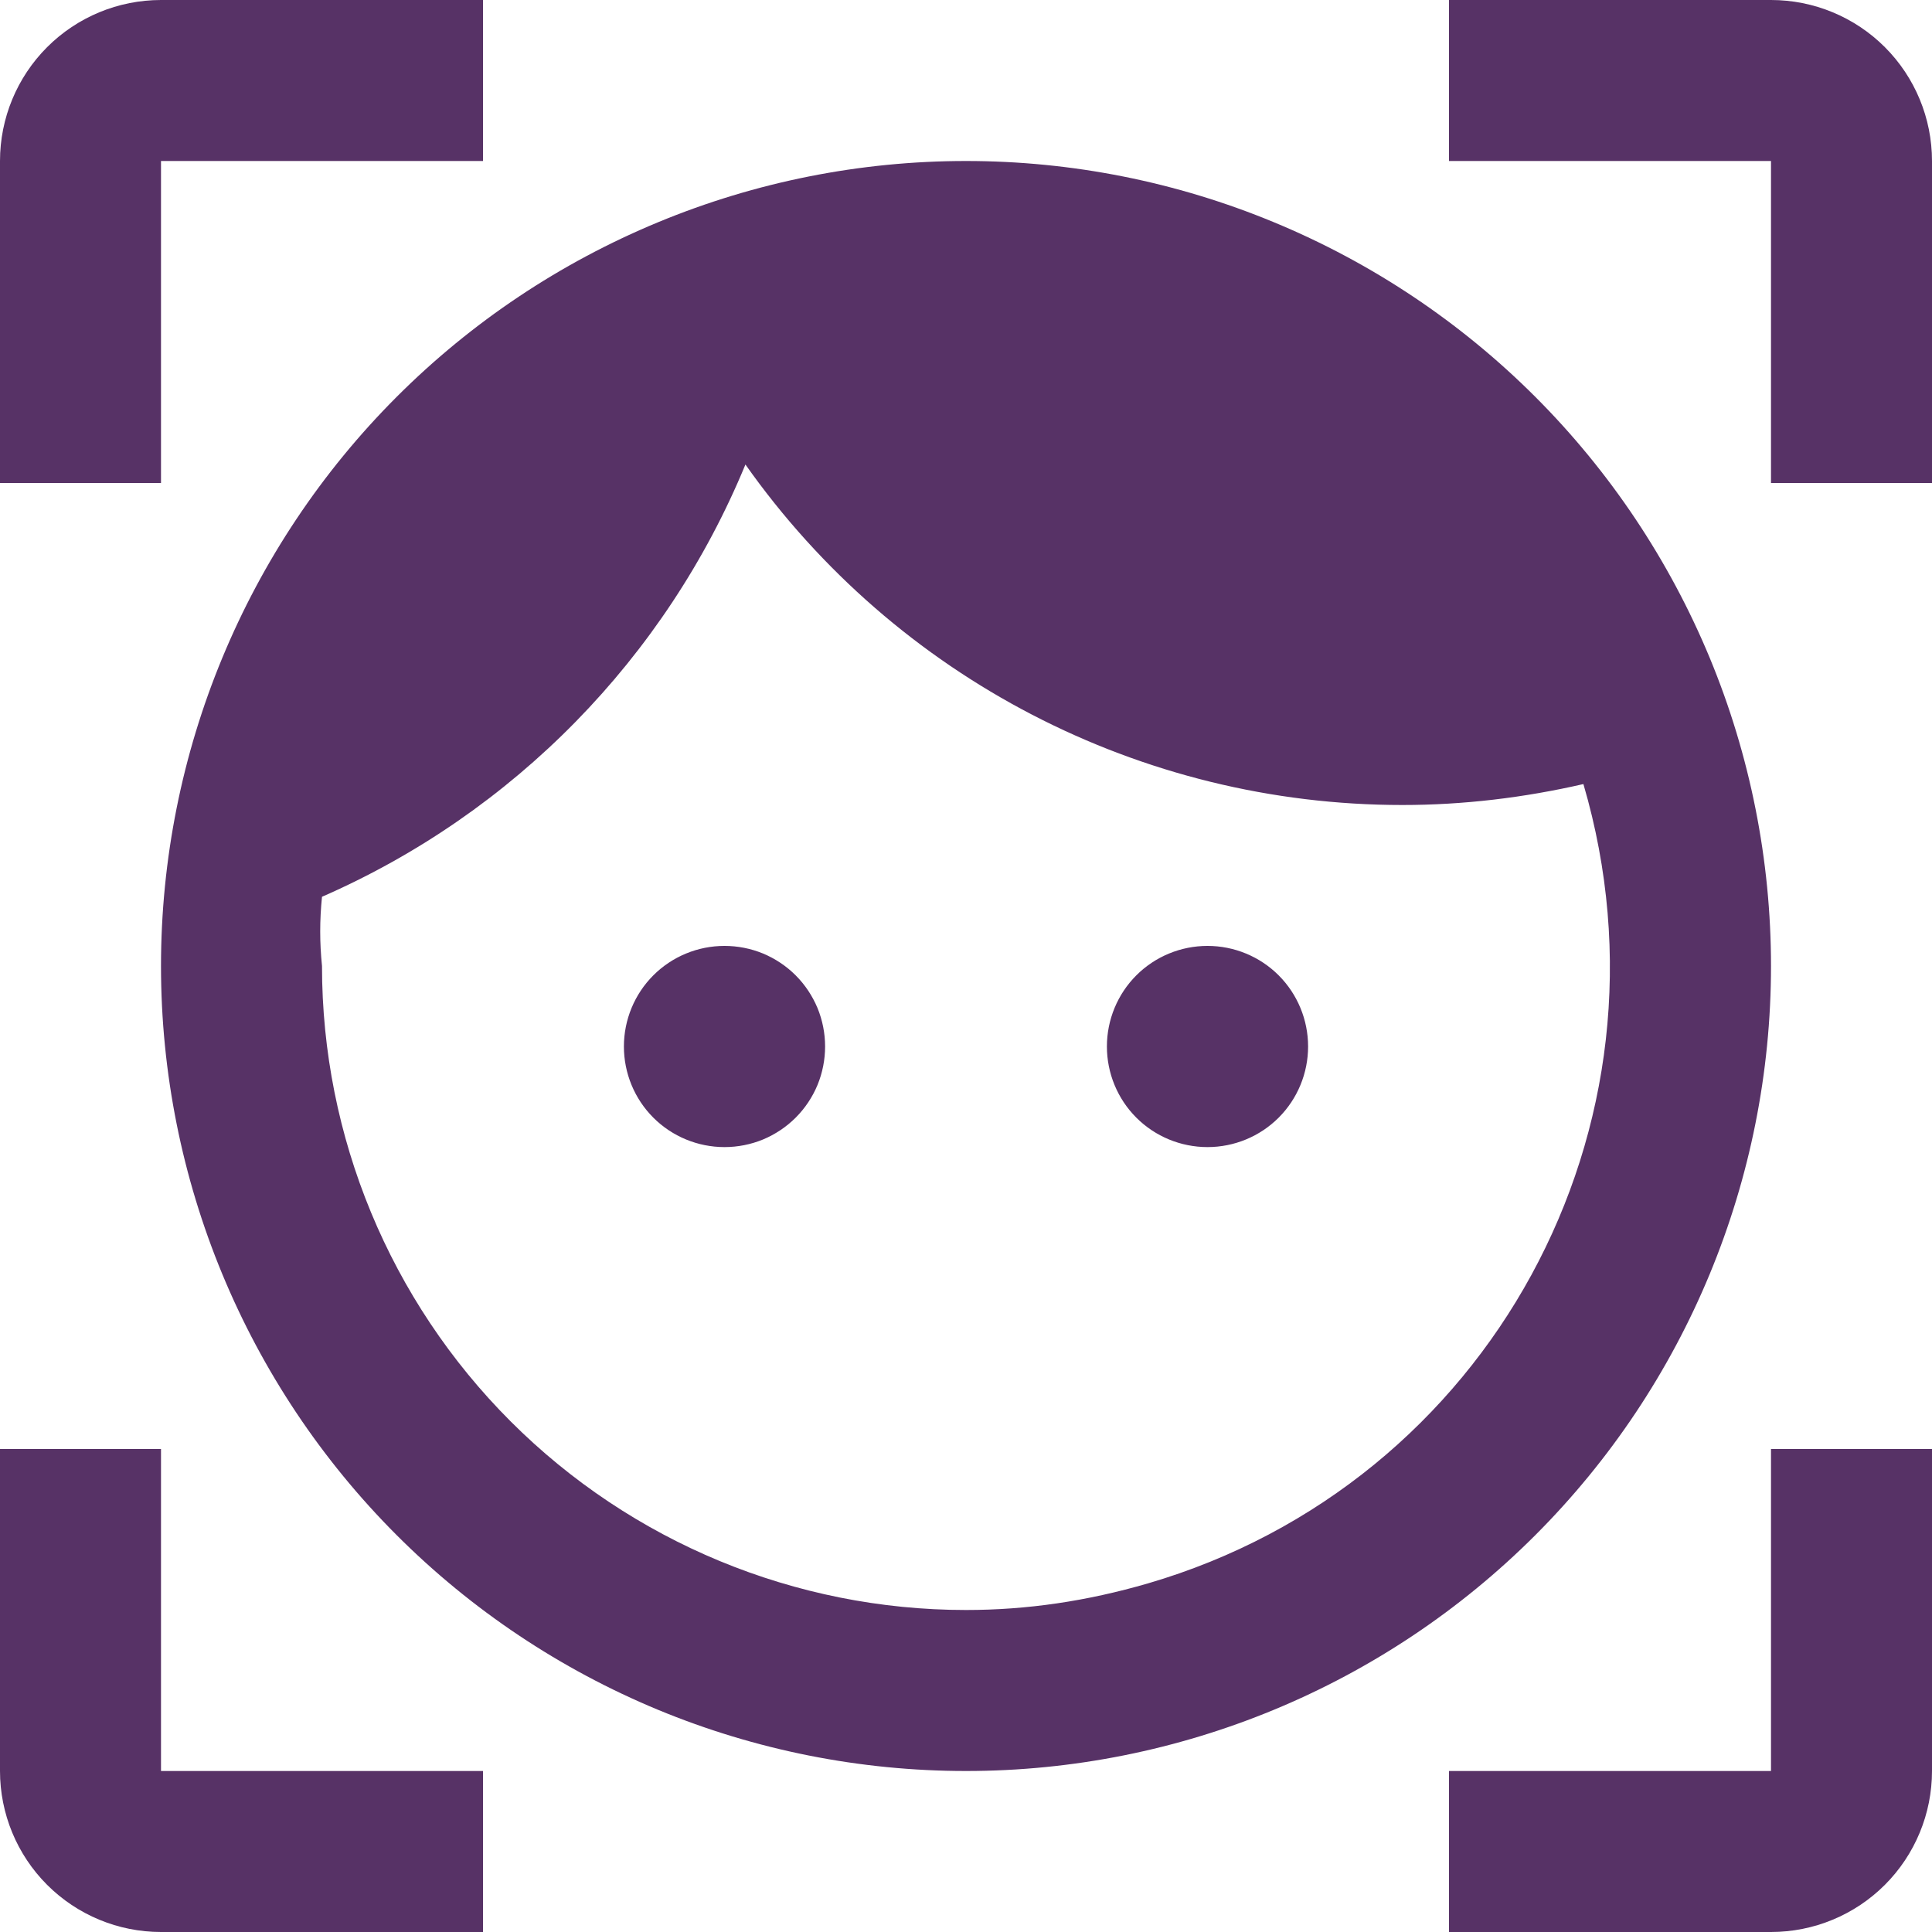
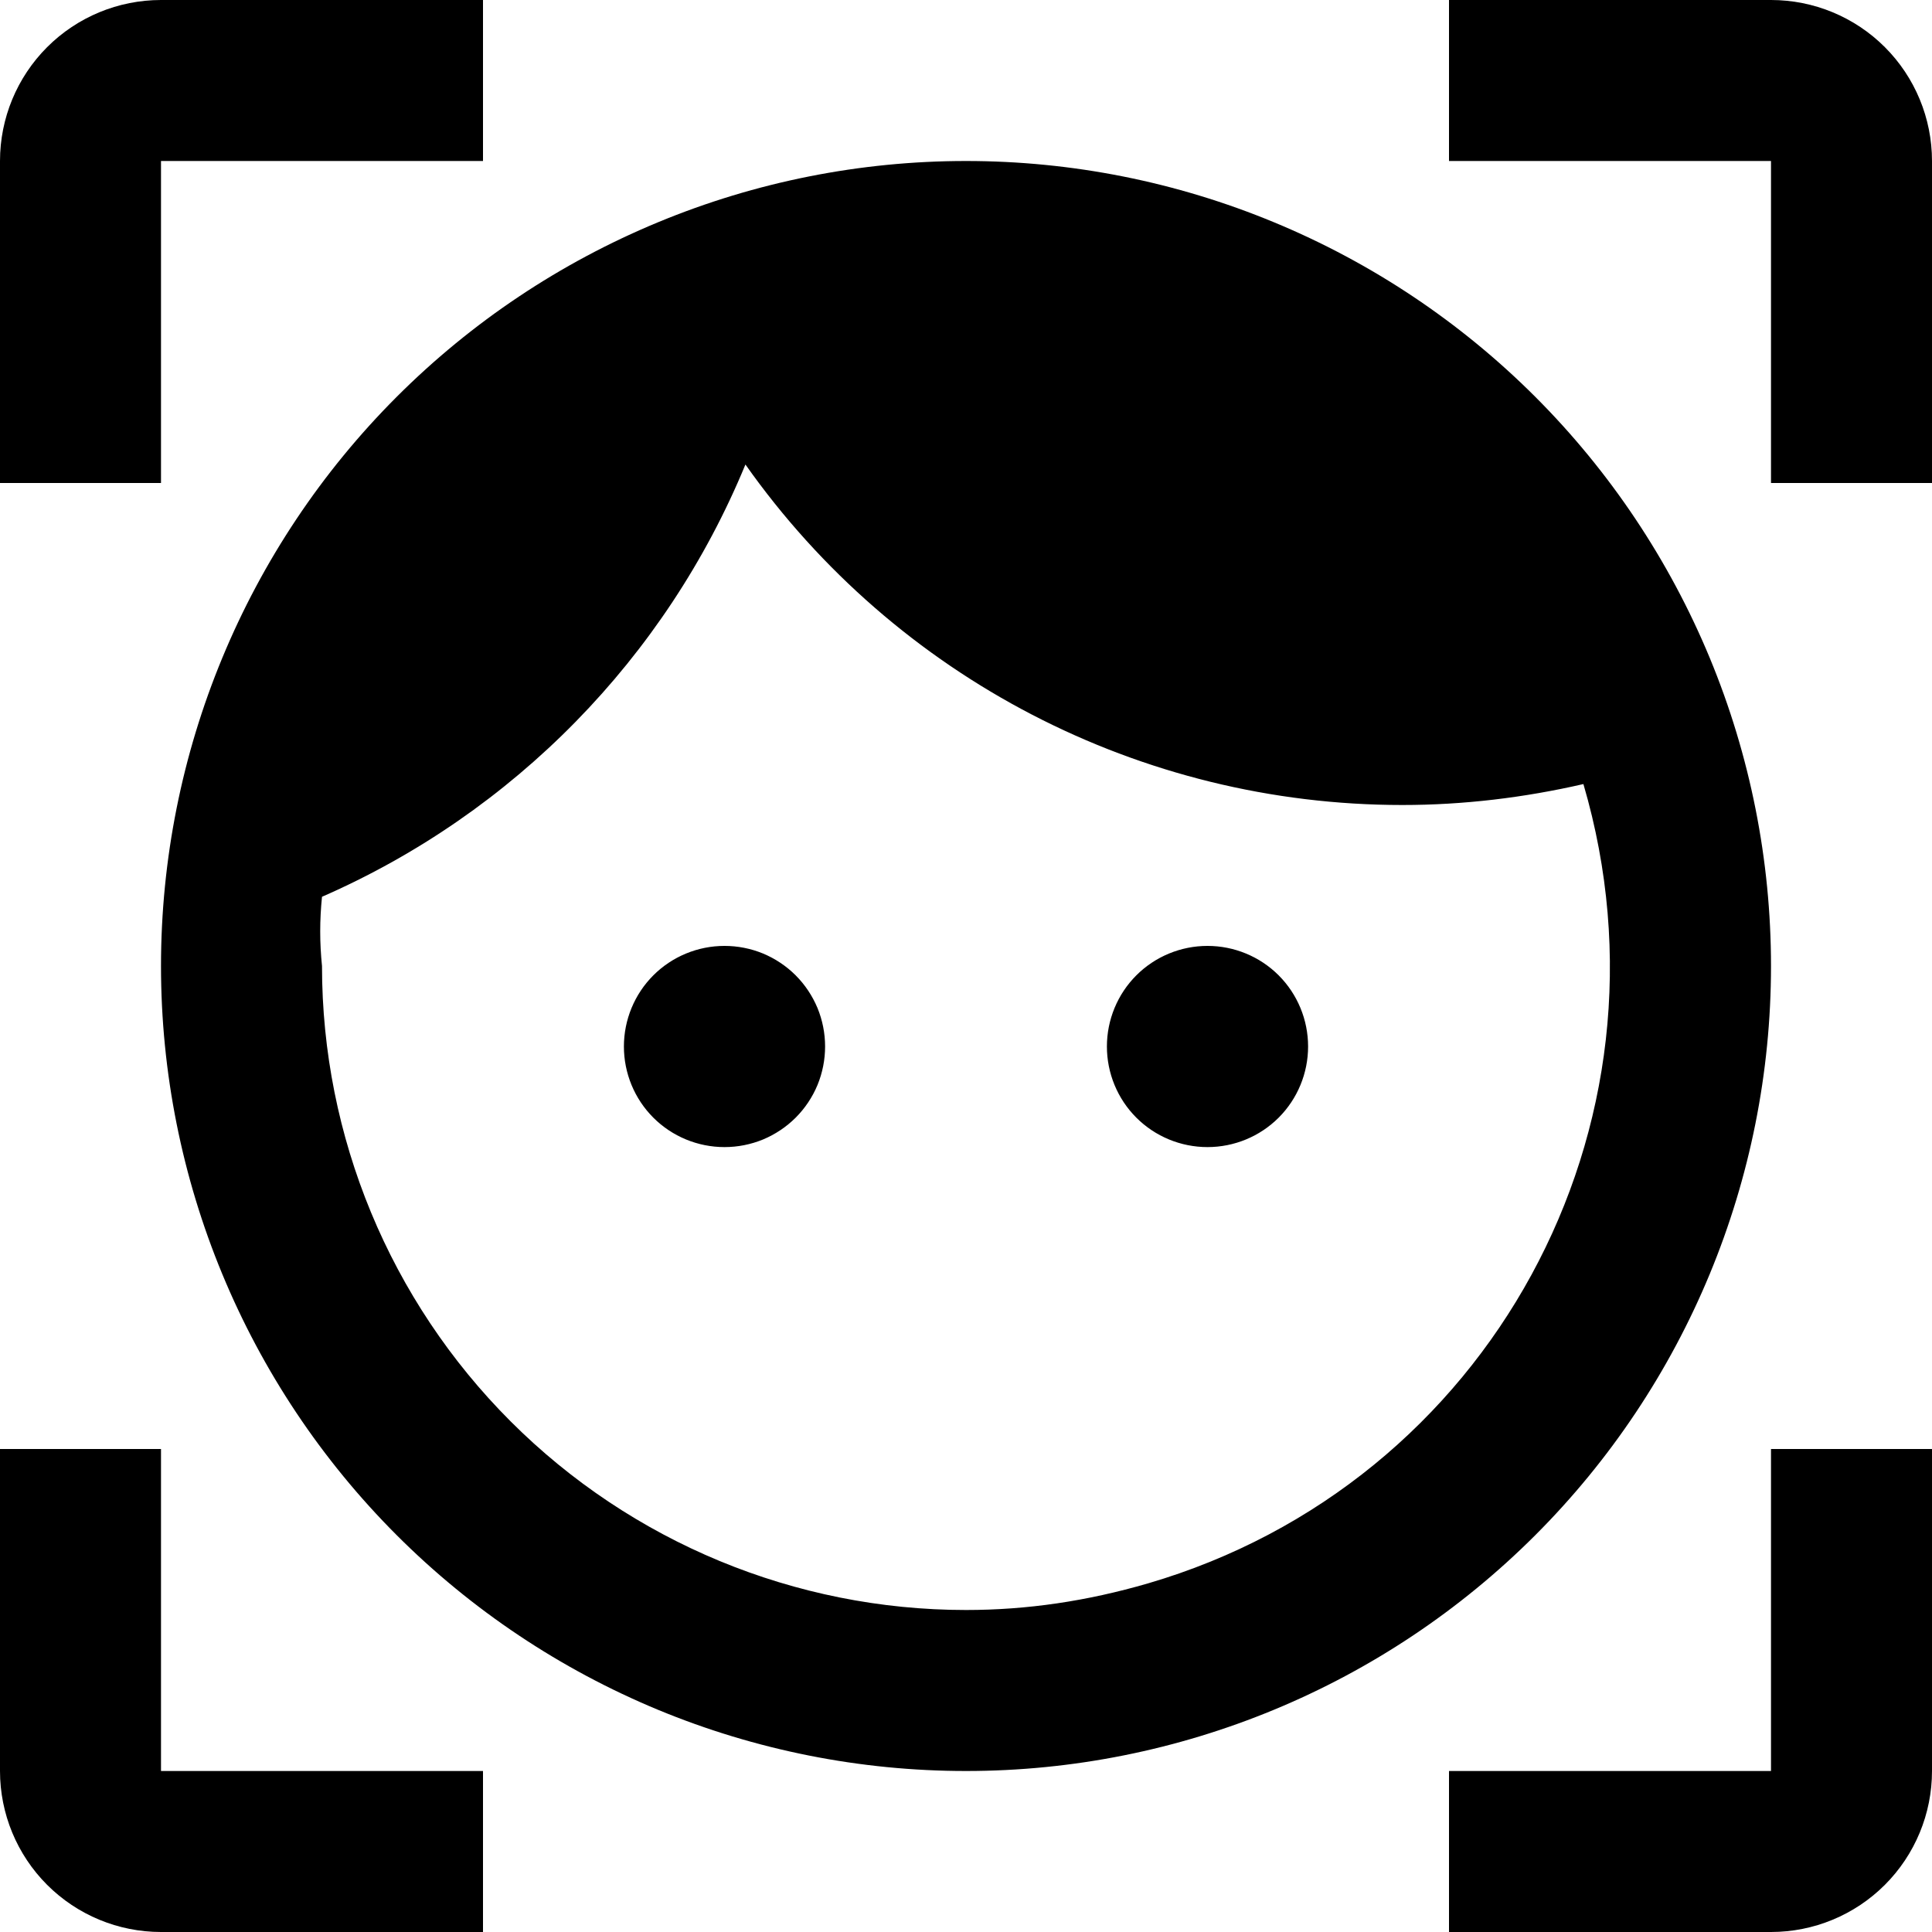
<svg xmlns="http://www.w3.org/2000/svg" width="30" height="30" viewBox="0 0 30 30" fill="none">
-   <path d="M11.25 14.688C10.836 14.688 10.438 14.852 10.145 15.145C9.852 15.438 9.688 15.836 9.688 16.25C9.688 16.664 9.852 17.062 10.145 17.355C10.438 17.648 10.836 17.812 11.25 17.812C11.455 17.812 11.658 17.772 11.848 17.694C12.037 17.615 12.21 17.5 12.355 17.355C12.5 17.21 12.615 17.038 12.694 16.848C12.772 16.658 12.812 16.455 12.812 16.25C12.812 16.045 12.772 15.842 12.694 15.652C12.615 15.463 12.5 15.29 12.355 15.145C12.21 15 12.037 14.885 11.848 14.806C11.658 14.728 11.455 14.688 11.25 14.688ZM18.75 14.688C18.336 14.688 17.938 14.852 17.645 15.145C17.352 15.438 17.188 15.836 17.188 16.25C17.188 16.664 17.352 17.062 17.645 17.355C17.938 17.648 18.336 17.812 18.75 17.812C19.164 17.812 19.562 17.648 19.855 17.355C20.148 17.062 20.312 16.664 20.312 16.25C20.312 15.836 20.148 15.438 19.855 15.145C19.562 14.852 19.164 14.688 18.75 14.688ZM15 2.5C13.358 2.5 11.733 2.823 10.216 3.452C8.7 4.08 7.322 5 6.161 6.161C3.817 8.505 2.5 11.685 2.5 15C2.5 18.315 3.817 21.495 6.161 23.839C7.322 25 8.7 25.92 10.216 26.549C11.733 27.177 13.358 27.5 15 27.5C18.315 27.5 21.495 26.183 23.839 23.839C26.183 21.495 27.5 18.315 27.5 15C27.5 13.358 27.177 11.733 26.549 10.216C25.92 8.7 25 7.322 23.839 6.161C22.678 5 21.3 4.08 19.784 3.452C18.267 2.823 16.642 2.5 15 2.5ZM15 25C12.348 25 9.804 23.946 7.929 22.071C6.054 20.196 5 17.652 5 15C4.963 14.637 4.963 14.287 5 13.925C7.975 12.625 10.338 10.213 11.575 7.213C13.912 10.525 17.712 12.5 21.775 12.5C22.725 12.5 23.663 12.387 24.587 12.175C26.15 17.5 23.125 23.038 17.825 24.587C16.875 24.863 15.95 25 15 25ZM0 2.5C0 1.837 0.263 1.201 0.732 0.732C1.201 0.263 1.837 0 2.5 0L7.5 0V2.5H2.5V7.5H0V2.5ZM30 27.5C30 28.163 29.737 28.799 29.268 29.268C28.799 29.737 28.163 30 27.5 30H22.5V27.5H27.5V22.5H30V27.5ZM2.5 30C1.837 30 1.201 29.737 0.732 29.268C0.263 28.799 0 28.163 0 27.5V22.5H2.5V27.5H7.5V30H2.5ZM27.5 0C28.163 0 28.799 0.263 29.268 0.732C29.737 1.201 30 1.837 30 2.5V7.5H27.5V2.5H22.5V0H27.5Z" fill="#573266" />
+   <path d="M11.25 14.688C10.836 14.688 10.438 14.852 10.145 15.145C9.852 15.438 9.688 15.836 9.688 16.25C9.688 16.664 9.852 17.062 10.145 17.355C10.438 17.648 10.836 17.812 11.25 17.812C11.455 17.812 11.658 17.772 11.848 17.694C12.037 17.615 12.21 17.5 12.355 17.355C12.5 17.21 12.615 17.038 12.694 16.848C12.772 16.658 12.812 16.455 12.812 16.25C12.812 16.045 12.772 15.842 12.694 15.652C12.615 15.463 12.5 15.29 12.355 15.145C12.21 15 12.037 14.885 11.848 14.806C11.658 14.728 11.455 14.688 11.25 14.688ZM18.75 14.688C18.336 14.688 17.938 14.852 17.645 15.145C17.352 15.438 17.188 15.836 17.188 16.25C17.188 16.664 17.352 17.062 17.645 17.355C17.938 17.648 18.336 17.812 18.75 17.812C19.164 17.812 19.562 17.648 19.855 17.355C20.148 17.062 20.312 16.664 20.312 16.25C20.312 15.836 20.148 15.438 19.855 15.145C19.562 14.852 19.164 14.688 18.75 14.688ZM15 2.5C13.358 2.5 11.733 2.823 10.216 3.452C8.7 4.08 7.322 5 6.161 6.161C3.817 8.505 2.5 11.685 2.5 15C2.5 18.315 3.817 21.495 6.161 23.839C7.322 25 8.7 25.92 10.216 26.549C11.733 27.177 13.358 27.5 15 27.5C18.315 27.5 21.495 26.183 23.839 23.839C26.183 21.495 27.5 18.315 27.5 15C27.5 13.358 27.177 11.733 26.549 10.216C25.92 8.7 25 7.322 23.839 6.161C22.678 5 21.3 4.08 19.784 3.452C18.267 2.823 16.642 2.5 15 2.5ZM15 25C12.348 25 9.804 23.946 7.929 22.071C6.054 20.196 5 17.652 5 15C4.963 14.637 4.963 14.287 5 13.925C7.975 12.625 10.338 10.213 11.575 7.213C13.912 10.525 17.712 12.5 21.775 12.5C22.725 12.5 23.663 12.387 24.587 12.175C26.15 17.5 23.125 23.038 17.825 24.587C16.875 24.863 15.95 25 15 25ZM0 2.5C0 1.837 0.263 1.201 0.732 0.732C1.201 0.263 1.837 0 2.5 0L7.5 0V2.5H2.5V7.5H0V2.5ZM30 27.5C30 28.163 29.737 28.799 29.268 29.268C28.799 29.737 28.163 30 27.5 30H22.5V27.5H27.5V22.5H30V27.5ZM2.5 30C1.837 30 1.201 29.737 0.732 29.268C0.263 28.799 0 28.163 0 27.5V22.5H2.5V27.5H7.5V30H2.5ZM27.5 0C28.163 0 28.799 0.263 29.268 0.732C29.737 1.201 30 1.837 30 2.5V7.5H27.5V2.5H22.5V0H27.5Z" fill="currentColor" />
</svg>
